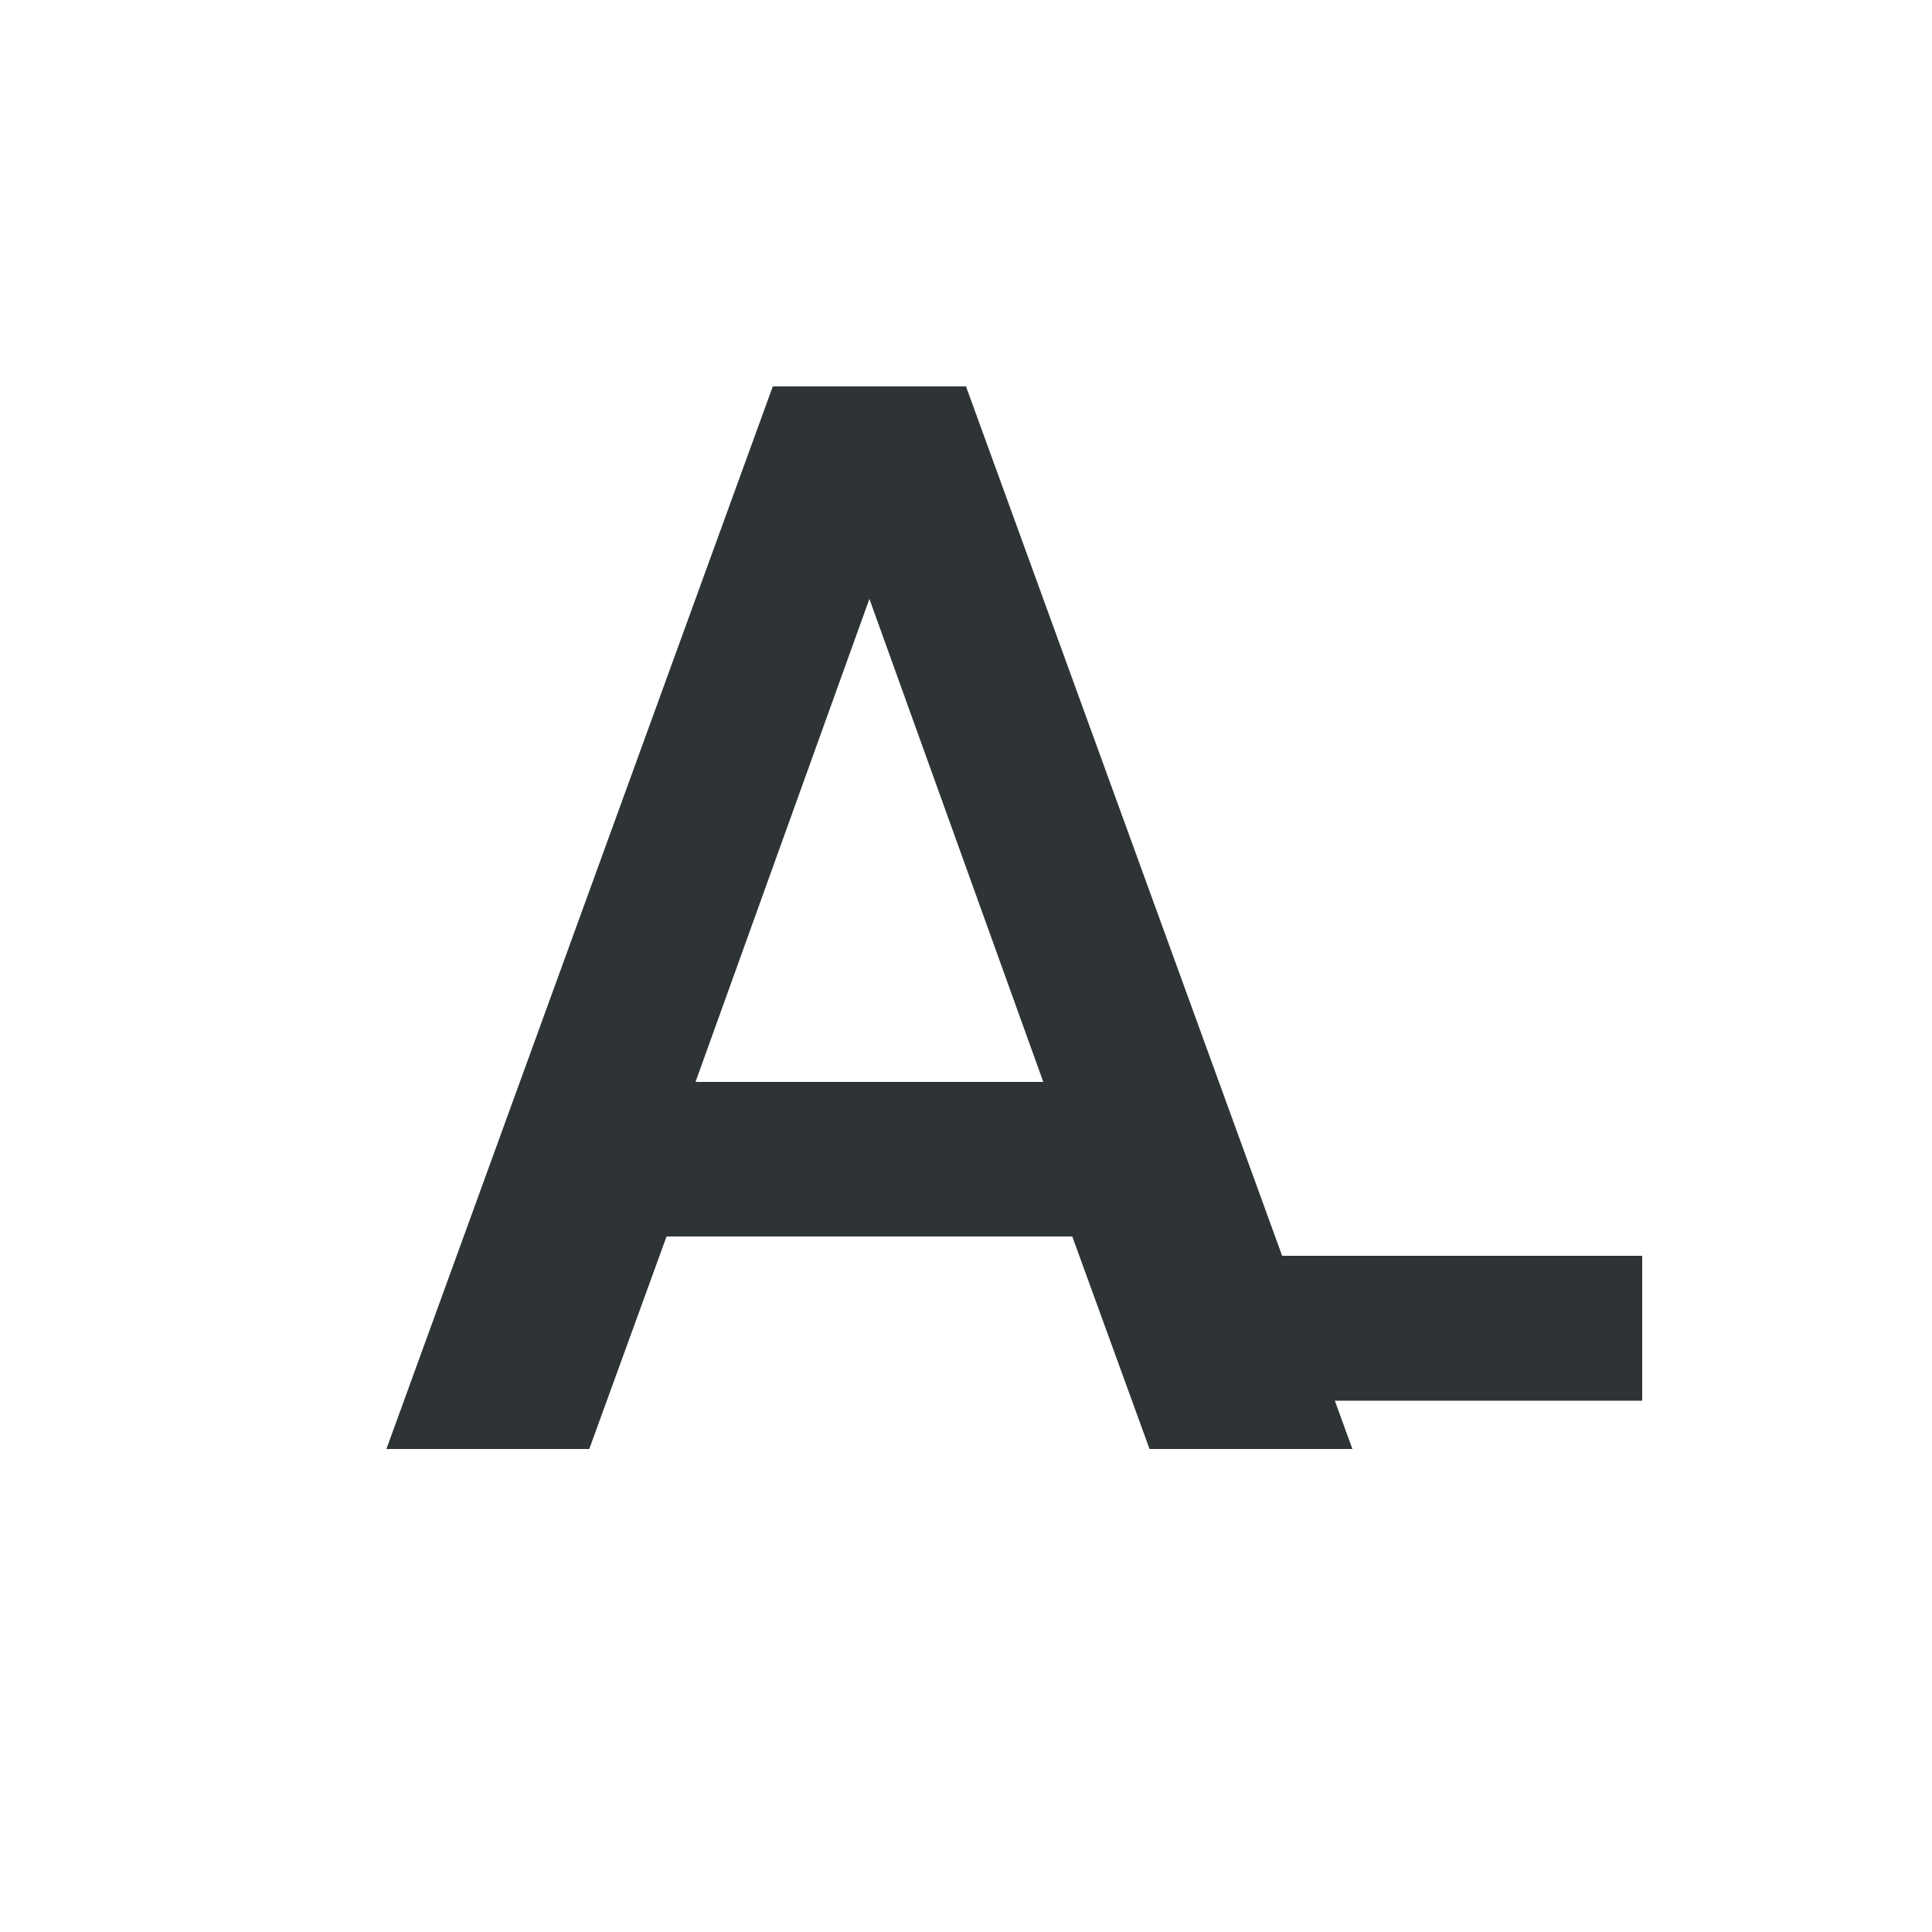
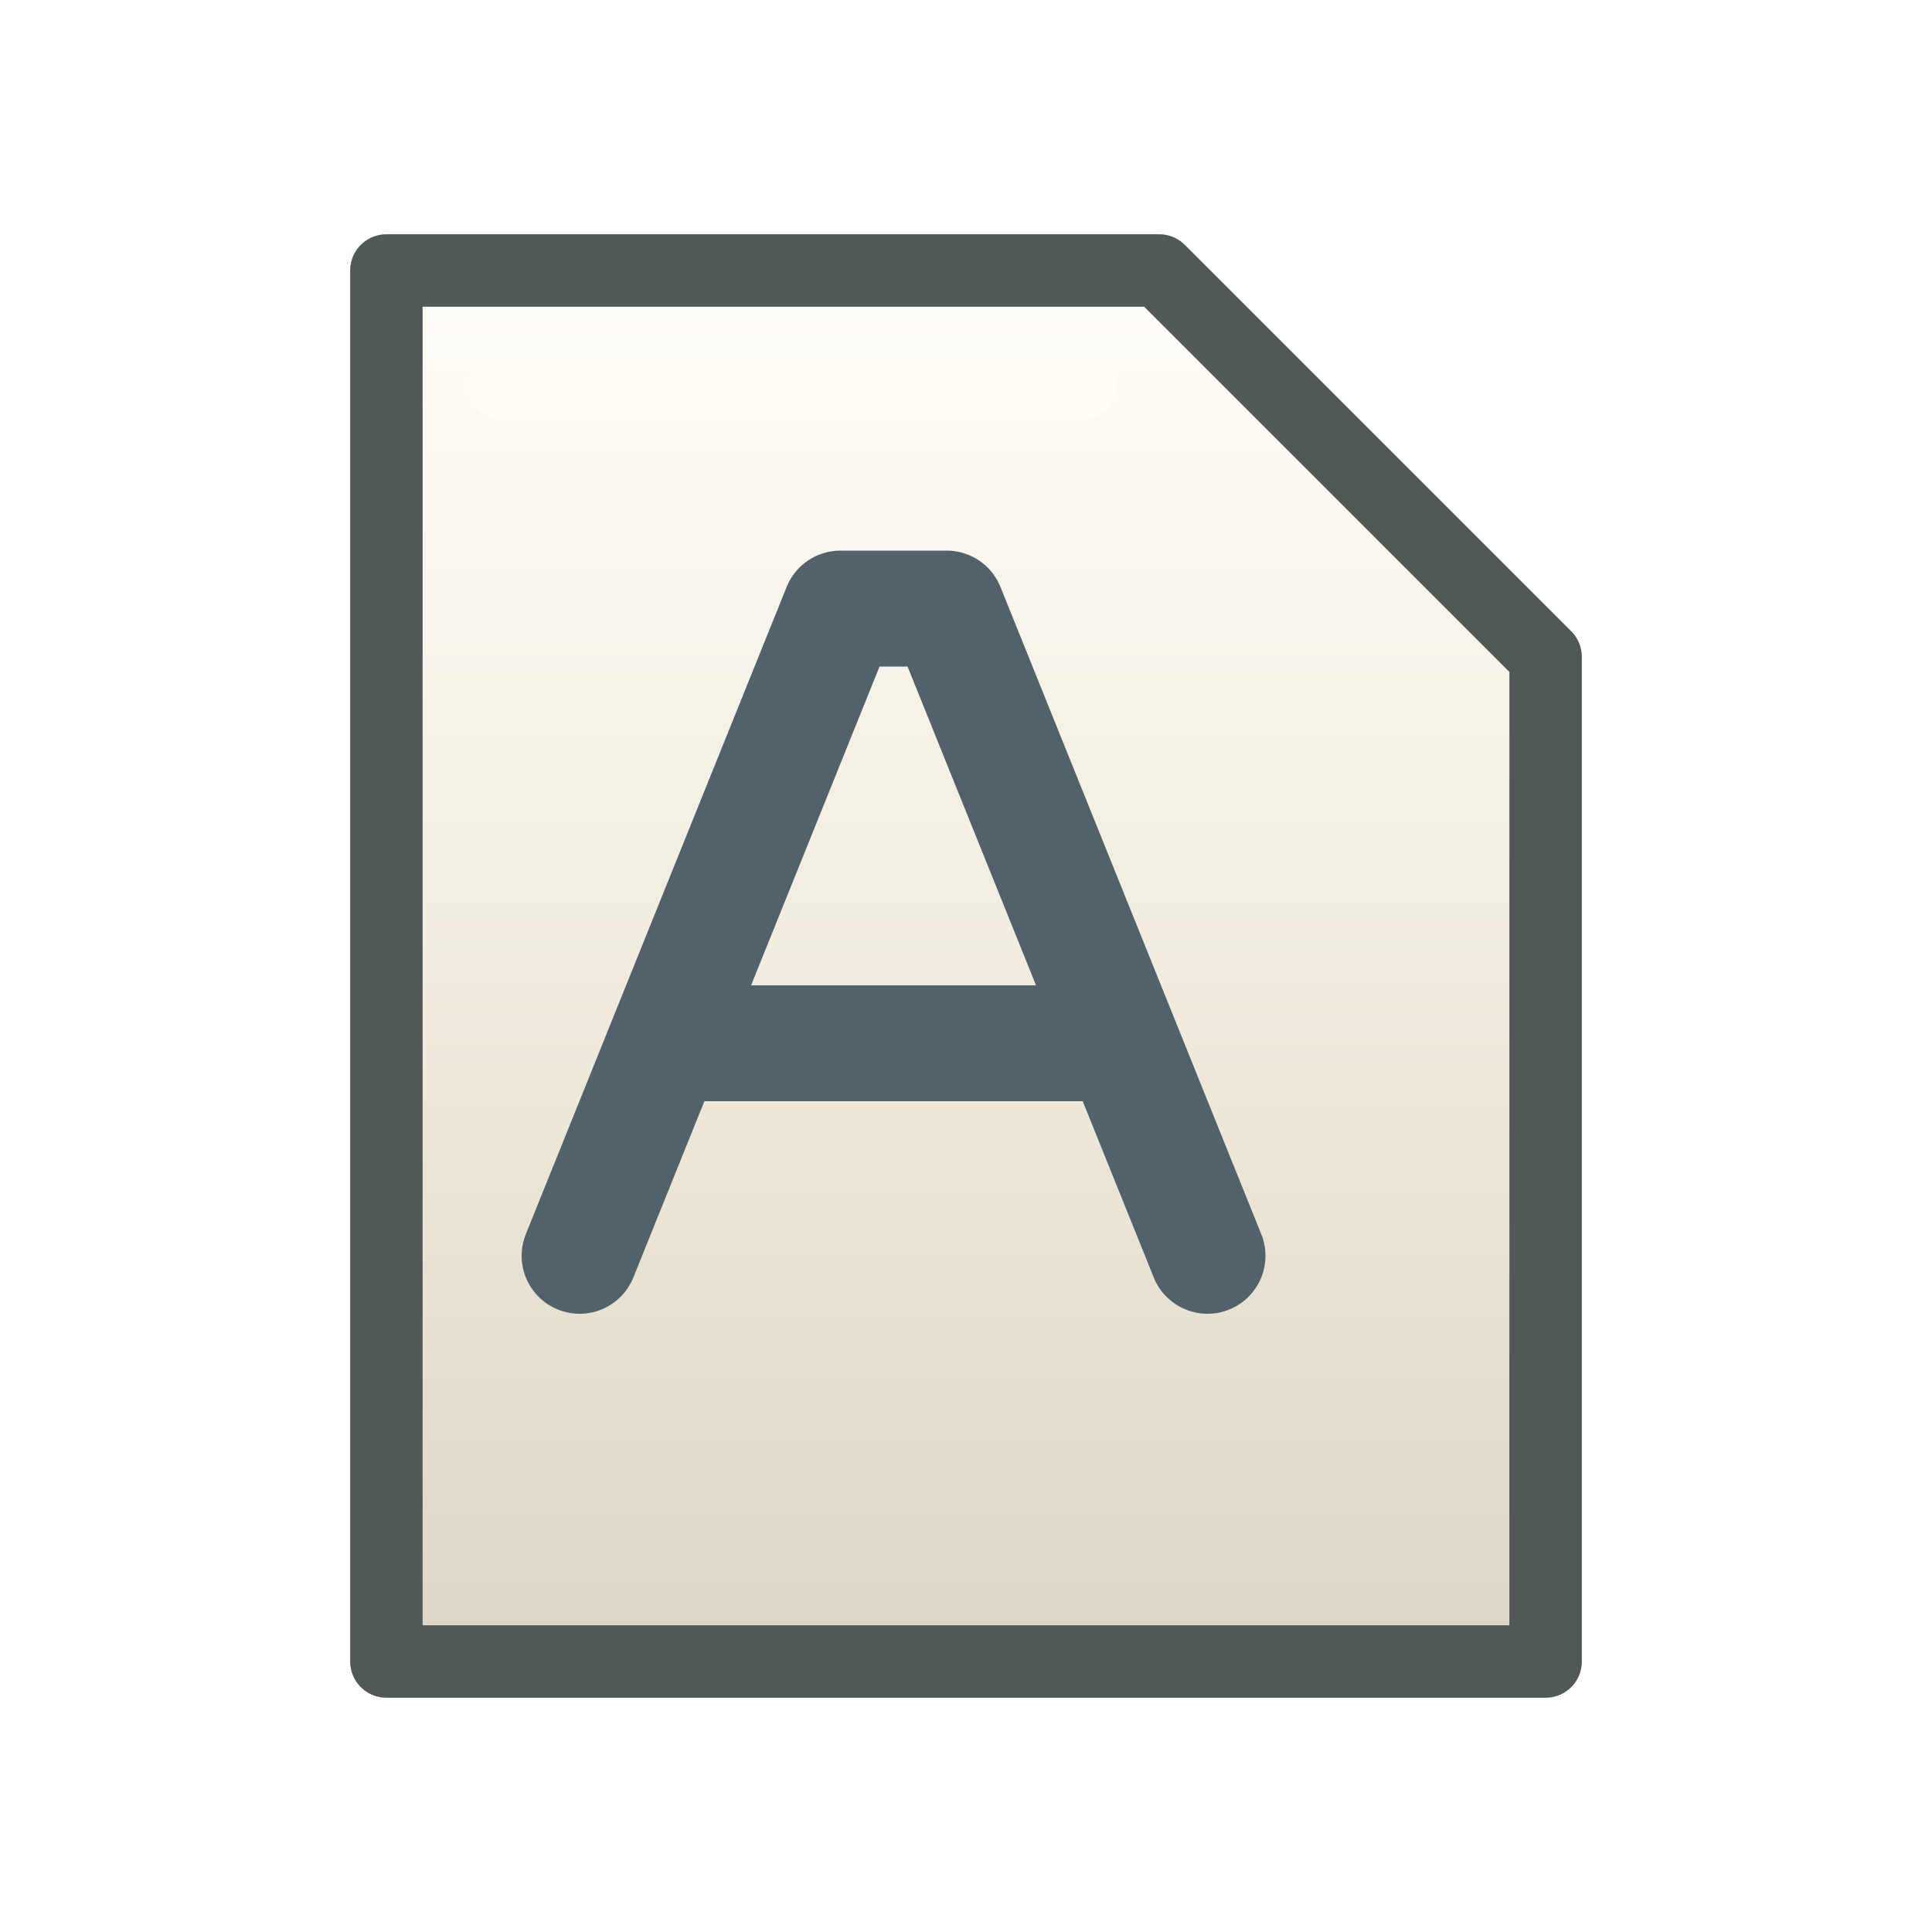
<svg xmlns="http://www.w3.org/2000/svg" width="20" height="20" viewBox="0 0 20 20">
-   <path d="M4 15 L8 4h2l4 11h-2.1l-.8-2.2H6.9L6.1 15H4zm3.2-3.8h3.6L9 6.2 7.2 11.2z" fill="#2e3436" />
-   <path d="M13 13h4v1.5h-4z" fill="#2e3436" />
+   <defs>
+     <linearGradient id="paper" x1="0" y1="0" x2="0" y2="1">
+       <stop stop-color="#fffdf8" />
+       <stop offset=".5" stop-color="#f1ecdf" />
+       <stop offset="1" stop-color="#ddd5c5" />
+     </linearGradient>
+     <linearGradient id="paperBlue" x1="0" y1="0" x2="0" y2="1">
+       <stop stop-color="#f9fbfc" />
+       <stop offset=".5" stop-color="#e4ebef" />
+       <stop offset="1" stop-color="#c7d2d8" />
+     </linearGradient>
+     <linearGradient id="paperGreen" x1="0" y1="0" x2="0" y2="1">
+       <stop stop-color="#f8f9f1" />
+       <stop offset="1" stop-color="#d9dfc9" />
+     </linearGradient>
+     <linearGradient id="paperRose" x1="0" y1="0" x2="0" y2="1">
+       <stop stop-color="#fbf5f1" />
+       <stop offset="1" stop-color="#e4cfc4" />
+     </linearGradient>
+     <linearGradient id="gold" x1="0" y1="0" x2="0" y2="1">
+       <stop stop-color="#f3dfa2" />
+       <stop offset=".48" stop-color="#d9b76b" />
+       <stop offset="1" stop-color="#af8748" />
+     </linearGradient>
+     <linearGradient id="blue" x1="0" y1="0" x2="0" y2="1">
+       <stop stop-color="#a9c0d2" />
+       <stop offset=".45" stop-color="#6f91ac" />
+       <stop offset="1" stop-color="#486b86" />
+     </linearGradient>
+     <linearGradient id="green" x1="0" y1="0" x2="0" y2="1">
+       <stop stop-color="#c6d2a4" />
+       <stop offset="1" stop-color="#839868" />
+     </linearGradient>
+     <linearGradient id="red" x1="0" y1="0" x2="0" y2="1">
+       <stop stop-color="#d9a092" />
+       <stop offset="1" stop-color="#a45d50" />
+     </linearGradient>
+     <linearGradient id="metal" x1="0" y1="0" x2="0" y2="1">
+       <stop stop-color="#f5f6f2" />
+       <stop offset=".45" stop-color="#c8d0cf" />
+       <stop offset="1" stop-color="#8b9695" />
+     </linearGradient>
+   </defs>
+   <style>
+     .border{stroke:#505957;stroke-width:.75;stroke-linejoin:round}
+     .paper{fill:url(#paper)}.paperBlue{fill:url(#paperBlue)}.paperGreen{fill:url(#paperGreen)}.paperRose{fill:url(#paperRose)}
+     .gold{fill:url(#gold)}.blue{fill:url(#blue)}.green{fill:url(#green)}.red{fill:url(#red)}.metal{fill:url(#metal)}
+     .detail{fill:none;stroke:#59615f;stroke-width:.75;stroke-linecap:round;stroke-linejoin:round}
+     .hi{fill:none;stroke:#fffdf3;stroke-width:.7;stroke-linecap:round;stroke-linejoin:round;opacity:.82}
+   </style>
+   <path class="paper border" d="M4 2.8h8l4 4v10.4H4Z" />
+   <path d="m6 13 2.7-6.7h1.1l2.7 6.7M7 10.8h4.5" fill="none" stroke="#53616a" stroke-width="1.2" stroke-linecap="round" stroke-linejoin="round" />
+   <path class="hi" d="M5.2 4h6" />
</svg>
